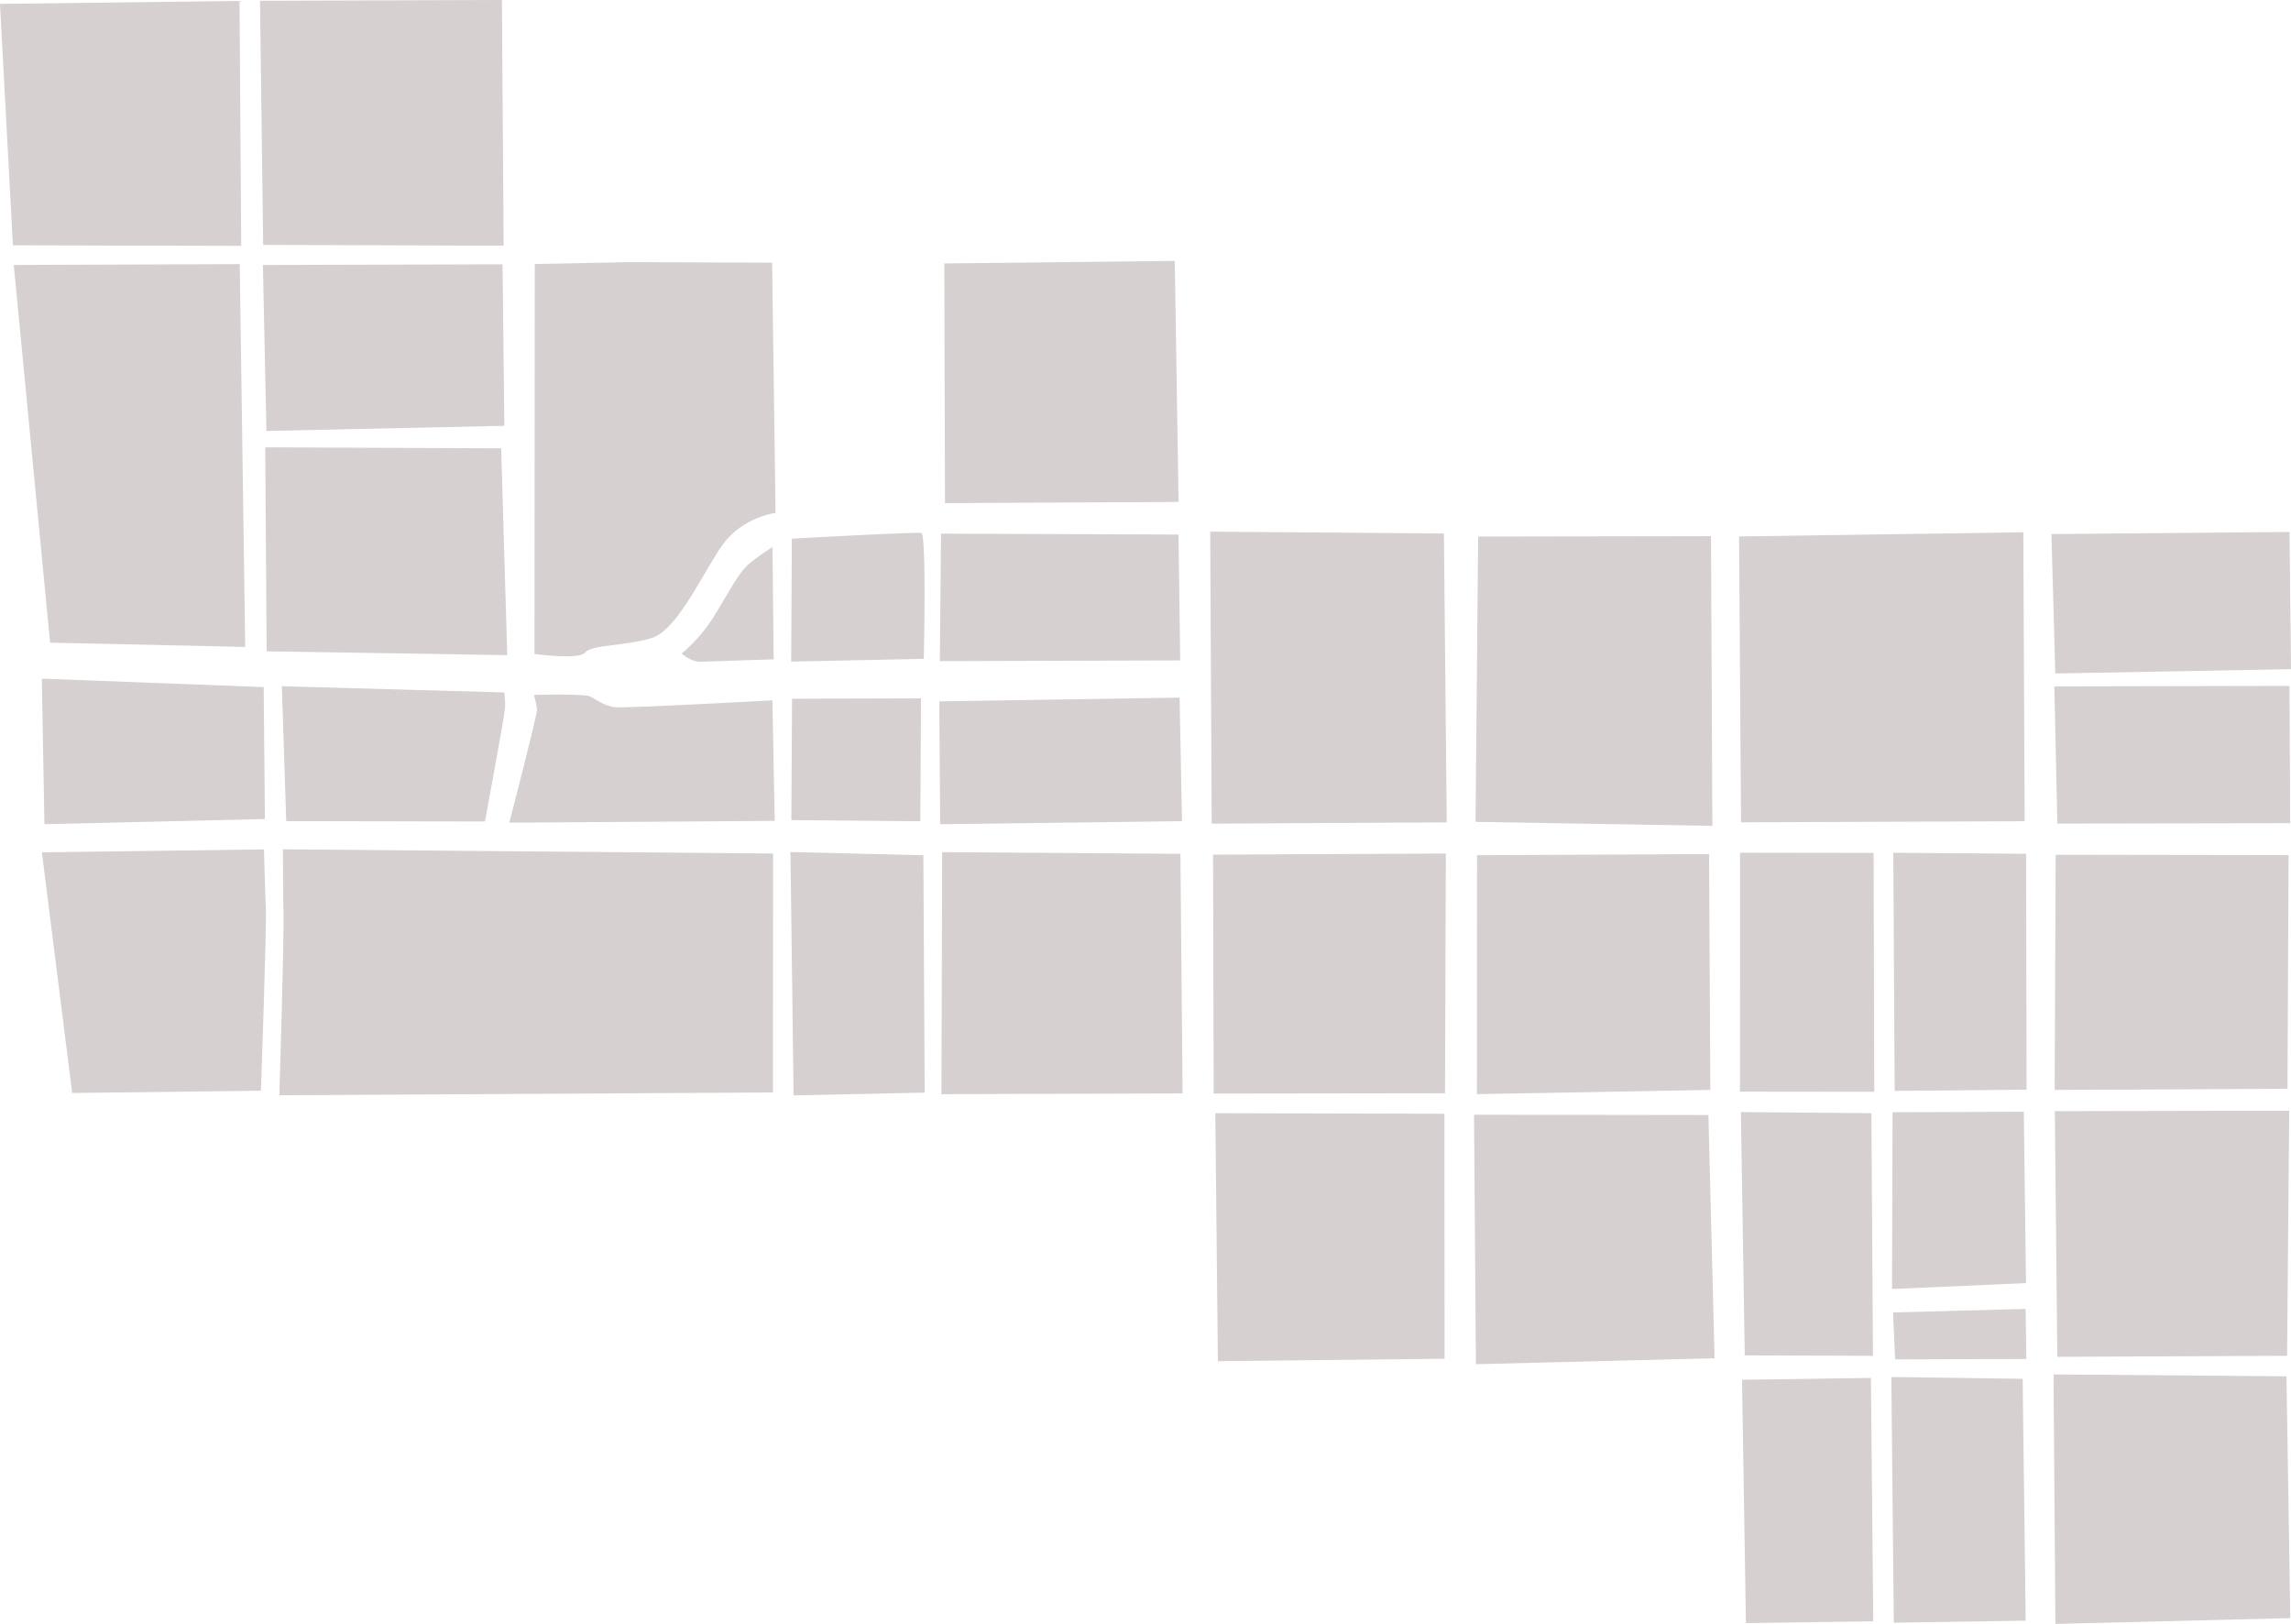
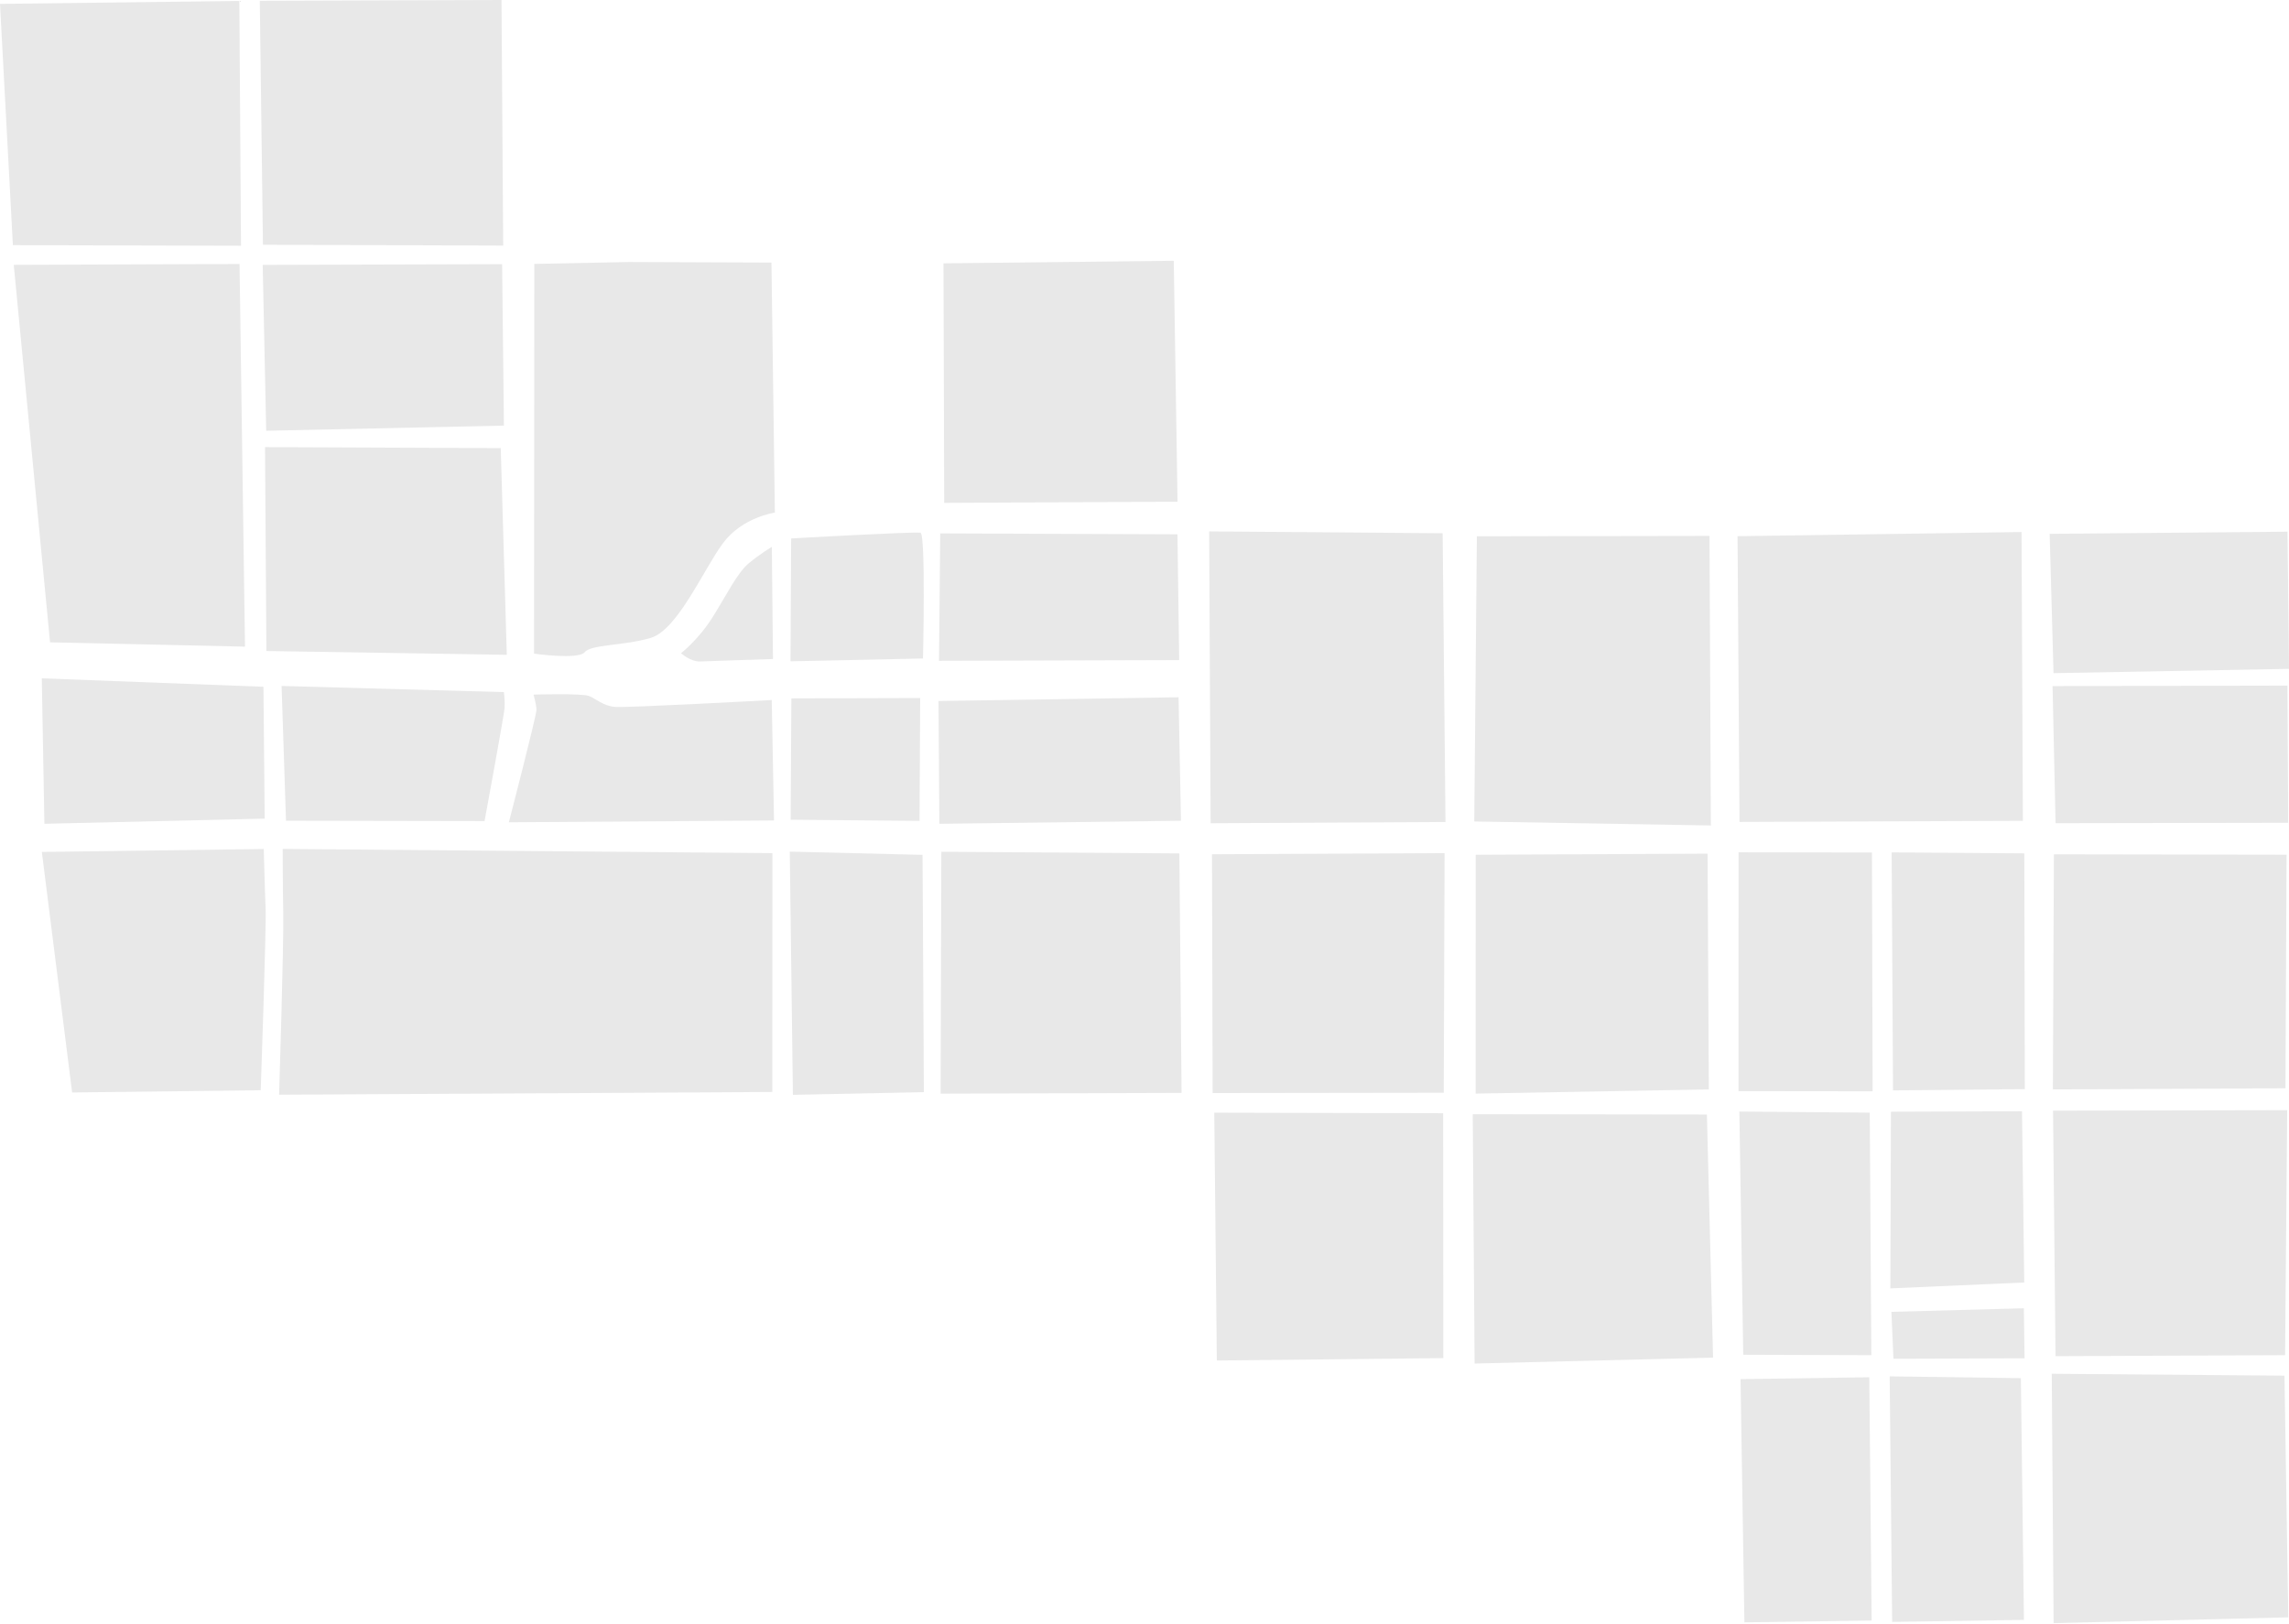
- <svg xmlns="http://www.w3.org/2000/svg" viewBox="0 0 3907.79 2769.67">
-   <defs>
-     <style>
-       .cls-1 {
-         fill: #d6d0d0;
-       }
-     </style>
-   </defs>
-   <g id="Layer_2" data-name="Layer 2">
-     <g id="Layer_1-2" data-name="Layer 1">
-       <g>
-         <polygon class="cls-1" points="860.29 726.24 857.23 450.81 448.46 451.98 454.45 735.04 860.29 726.24" />
-         <polygon class="cls-1" points="452.45 762.95 854.87 764.64 865.21 1117.37 454.82 1110.85 452.45 762.95" />
-         <polygon class="cls-1" points="75.8 1405.68 71.34 1157.48 449.74 1171.88 451.88 1396.89 75.8 1405.68" />
-         <path class="cls-1" d="M488.26,1400.46l-7.53-230L860.25,1181s2,15.44,1.19,27.12-34.2,193-34.2,193Z" />
-         <path class="cls-1" d="M868.73,1403.13s47.57-183.22,47.17-192.26-5-25.65-5-25.65,82.7-2.34,94.55,2.31,24,17,44.81,18.73,267.28-11.77,267.28-11.77L1321.4,1400Z" />
-         <polygon class="cls-1" points="1349.8 1398.77 1351.04 1191.72 1570.95 1191.1 1569.82 1400.73 1349.8 1398.77" />
-         <path class="cls-1" d="M476.5,1868s8.06-257.8,7.08-309.51-1-109.92-1-109.92l836.06,7.19-.18,407.53Z" />
-         <polygon class="cls-1" points="1348.32 1453.18 1350.94 1453.24 1574.96 1458.73 1577.25 1863.56 1353.64 1868.22 1348.32 1453.18" />
-         <path class="cls-1" d="M911.7,1115.32l.49-665,161.57-3.23L1317,448l5.84,426.67s-55.29,7.61-88.28,51.75-77.57,148.31-123.54,162-101.72,11-112.77,24.37S911.7,1115.32,911.7,1115.32Z" />
-         <path class="cls-1" d="M1162.65,1114.63s30-23.31,54.2-61.9,42-75.58,61.93-92a348.4,348.4,0,0,1,38.89-27.58l1.95,191.38s-107.22,3.43-124,4.16S1162.65,1114.63,1162.65,1114.63Z" />
-         <path class="cls-1" d="M1575.74,1123.62l-226.19,4.78,1.12-209.63s211.65-11.9,220.8-9.72S1575.74,1123.62,1575.74,1123.62Z" />
-         <polygon class="cls-1" points="1603.08 1127.59 1605.16 910.16 2010.16 911.74 2013.13 1126.37 1603.08 1127.59" />
-         <polygon class="cls-1" points="1602.22 1196.2 2012.05 1189.81 2016.14 1400.5 1603.68 1405.71 1602.22 1196.2" />
-         <polygon class="cls-1" points="2017.17 1864.9 1605.83 1866.18 1607.07 1453.43 2013.42 1456.25 2017.17 1864.9" />
-         <polygon class="cls-1" points="2077.37 2321.52 2073 1898.66 2463.74 1899.58 2464.01 2317.44 2077.37 2321.52" />
-         <polygon class="cls-1" points="2010.3 856.1 1611.92 858.11 1610.75 449.35 2003.85 444.99 2010.3 856.1" />
-         <polygon class="cls-1" points="2464.79 1864.61 2070.23 1865.15 2069.11 1457.68 2466.2 1455.73 2464.79 1864.61" />
-         <polygon class="cls-1" points="2467.74 1402.62 2066.78 1404.74 2064.28 906.77 2462.88 909.93 2467.74 1402.62" />
-         <polygon class="cls-1" points="2516.86 1401.75 2521.32 915.12 2918.47 914.46 2920.8 1408.56 2516.86 1401.75" />
-         <polygon class="cls-1" points="2917.34 1858.92 2519.19 1866.09 2519.36 1458.57 2915.16 1456.67 2917.34 1858.92" />
-         <polygon class="cls-1" points="2968.1 1454.34 3195.81 1454.67 3196.92 1862.14 2967.92 1861.87 2968.1 1454.34" />
-         <polygon class="cls-1" points="3231.78 1860.61 3229.43 1454.48 3455.91 1456.16 3456.8 1858.47 3231.78 1860.61" />
-         <polygon class="cls-1" points="3227.24 2198.47 3228.21 1896.99 3451.99 1896.2 3455.79 2188.41 3227.24 2198.47" />
-         <polygon class="cls-1" points="2969.45 1896.73 3192.05 1898.58 3194.74 2312.45 2976.07 2311.72 2969.45 1896.73" />
-         <polygon class="cls-1" points="3232.53 2318.55 3229.01 2238.49 3455.14 2232.42 3456.31 2317.76 3232.53 2318.55" />
-         <polygon class="cls-1" points="3195.26 2765.23 2978.05 2768.32 2971.44 2353.33 3191.23 2350.12 3195.26 2765.23" />
-         <polygon class="cls-1" points="3230.3 2767.57 3226.09 2348.59 3450.04 2351.67 3455.25 2764.14 3230.3 2767.57" />
-         <polygon class="cls-1" points="3906.57 2759.8 3505.95 2769.67 3502.75 2344.18 3900.06 2347.39 3906.57 2759.8" />
-         <polygon class="cls-1" points="3901.77 1857 3504.68 1858.95 3506.44 1457.82 3903.64 1458.45 3901.77 1857" />
-         <polygon class="cls-1" points="3906.41 1403.99 3509.27 1404.65 3504.15 1170.71 3905.17 1169.89 3906.41 1403.99" />
-         <polygon class="cls-1" points="3901.11 2312.41 3509.19 2314.14 3504.98 1895.16 3904.71 1894.39 3901.11 2312.41" />
-         <polygon class="cls-1" points="3453.47 1400.64 2969.7 1402.52 2966.35 914.94 3451.18 907.84 3453.47 1400.64" />
-         <polygon class="cls-1" points="3907.79 1141.31 3505.77 1148.65 3499.19 910.9 3905.25 907.26 3907.79 1141.31" />
-         <polygon class="cls-1" points="411.45 419.33 22 418.35 0 6.63 408.59 1.58 411.45 419.33" />
-         <polygon class="cls-1" points="448.9 417.68 443.51 1.34 856.15 0 859.06 419.04 448.9 417.68" />
-         <polygon class="cls-1" points="85.46 1096.06 418.27 1103.4 408.94 450.49 23.48 451.93 85.46 1096.06" />
-         <path class="cls-1" d="M445.11,1860.34s9.73-278.58,8.37-309.57-3.2-102.06-3.2-102.06l-378.83,5,51.69,410.42Z" />
-         <polygon class="cls-1" points="2517.47 2326.73 2514.27 1901.24 2914.05 1901.76 2924.54 2316.58 2517.47 2326.73" />
-       </g>
-     </g>
-   </g>
+ <svg xmlns="http://www.w3.org/2000/svg" width="1551" height="1100" viewBox="0 0 1551 1100" fill="none">
+   <path d="M341.449 288.433L340.234 179.043L177.998 179.508L180.371 291.928L341.449 288.433Z" fill="#E8E8E8" />
+   <path d="M179.577 303.013L339.297 303.684L343.401 443.774L180.518 441.184L179.577 303.013Z" fill="#E8E8E8" />
+   <path d="M30.085 558.279L28.319 459.704L178.502 465.423L179.351 554.788L30.085 558.279Z" fill="#E8E8E8" />
+   <path d="M193.79 556.206L190.802 464.879L341.433 469.037C341.433 469.037 342.215 475.169 341.905 479.808C341.596 484.447 328.331 556.448 328.331 556.448L193.79 556.206Z" fill="#E8E8E8" />
+   <path d="M344.798 557.266C344.798 557.266 363.679 484.503 363.52 480.912C363.361 477.322 361.532 470.725 361.532 470.725C361.532 470.725 394.351 469.792 399.055 471.643C403.758 473.489 408.596 478.414 416.84 479.081C425.083 479.745 522.923 474.411 522.923 474.411L524.459 556.039L344.798 557.266Z" fill="#E8E8E8" />
+   <path d="M535.735 555.535L536.227 473.307L623.509 473.056L623.061 556.317L535.735 555.535Z" fill="#E8E8E8" />
+   <path d="M189.123 741.897C189.123 741.897 192.322 639.51 191.933 618.973C191.544 598.436 191.552 575.317 191.552 575.317L523.383 578.172L523.312 740.027L189.123 741.897Z" fill="#E8E8E8" />
+   <path d="M535.147 577.144L536.187 577.168L625.101 579.348L626.01 740.13L537.259 741.981L535.147 577.144Z" fill="#E8E8E8" />
+   <path d="M361.854 442.96L362.048 178.853L426.175 177.57L522.725 177.943L525.043 347.399C525.043 347.399 503.098 350.421 490.005 367.952C476.911 385.483 459.221 426.855 440.972 432.284C422.722 437.713 400.599 436.633 396.213 441.963C391.823 447.293 361.854 442.96 361.854 442.96Z" fill="#E8E8E8" />
+   <path d="M461.455 442.686C461.455 442.686 473.37 433.428 482.967 418.101C492.564 402.779 499.617 388.08 507.547 381.567C515.477 375.053 522.982 370.609 522.982 370.609L523.756 446.617C523.756 446.617 481.197 447.98 474.537 448.27C467.877 448.56 461.455 442.686 461.455 442.686Z" fill="#E8E8E8" />
+   <path d="M625.41 446.256L535.636 448.155L536.08 364.898C536.08 364.898 620.084 360.172 623.716 361.038C627.347 361.907 625.41 446.256 625.41 446.256Z" fill="#E8E8E8" />
+   <path d="M636.262 447.833L637.087 361.479L797.832 362.106L799.01 447.344L636.262 447.833Z" fill="#E8E8E8" />
+   <path d="M635.92 475.082L798.582 472.54L800.205 556.221L636.5 558.291L635.92 475.082Z" fill="#E8E8E8" />
+   <path d="M800.614 740.662L637.353 741.171L637.845 577.243L799.125 578.363L800.614 740.662Z" fill="#E8E8E8" />
+   <path d="M824.507 922.013L822.772 754.074L977.857 754.436L977.964 920.393L824.507 922.013Z" fill="#E8E8E8" />
+   <path d="M797.887 340.008L639.77 340.806L639.306 178.464L795.327 176.732L797.887 340.008Z" fill="#E8E8E8" />
+   <path d="M978.274 740.547L821.673 740.762L821.229 578.931L978.833 578.157L978.274 740.547Z" fill="#E8E8E8" />
+   <path d="M979.445 557.063L820.304 557.905L819.312 360.132L977.516 361.387L979.445 557.063Z" fill="#E8E8E8" />
+   <path d="M998.944 556.718L1000.71 363.448L1158.34 363.186L1159.26 559.423L998.944 556.718Z" fill="#E8E8E8" />
+   <path d="M1157.89 738.287L999.865 741.135L999.937 579.281L1157.03 578.53L1157.89 738.287Z" fill="#E8E8E8" />
+   <path d="M1178.04 577.604L1268.42 577.736L1268.86 739.566L1177.97 739.459L1178.04 577.604Z" fill="#E8E8E8" />
+   <path d="M1282.69 738.958L1281.76 577.66L1371.65 578.327L1372 738.109L1282.69 738.958Z" fill="#E8E8E8" />
+   <path d="M1280.89 873.143L1281.28 753.407L1370.09 753.093L1371.6 869.147L1280.89 873.143Z" fill="#E8E8E8" />
+   <path d="M1178.57 753.304L1266.92 754.039L1267.99 918.411L1181.2 918.121L1178.57 753.304Z" fill="#E8E8E8" />
+   <path d="M1282.99 920.834L1281.59 889.037L1371.34 886.626L1371.81 920.52L1282.99 920.834Z" fill="#E8E8E8" />
+   <path d="M1268.2 1098.24L1181.99 1099.46L1179.36 934.647L1266.6 933.372L1268.2 1098.24Z" fill="#E8E8E8" />
+   <path d="M1282.1 1099.17L1280.43 932.764L1369.32 933.988L1371.39 1097.8L1282.1 1099.17Z" fill="#E8E8E8" />
+   <path d="M1550.52 1096.08L1391.51 1100L1390.24 931.013L1547.93 932.288L1550.52 1096.08Z" fill="#E8E8E8" />
+   <path d="M1548.61 737.525L1391.01 738.299L1391.7 578.987L1549.35 579.237L1548.61 737.525Z" fill="#E8E8E8" />
+   <path d="M1550.45 557.607L1392.83 557.87L1390.79 464.962L1549.96 464.633L1550.45 557.607Z" fill="#E8E8E8" />
+   <path d="M1548.35 918.395L1392.8 919.082L1391.12 752.68L1549.78 752.374L1548.35 918.395Z" fill="#E8E8E8" />
+   <path d="M1370.68 556.277L1178.67 557.024L1177.34 363.377L1369.77 360.553L1370.68 556.277Z" fill="#E8E8E8" />
+   <path d="M1551 453.282L1391.44 456.197L1388.83 361.772L1549.99 360.327L1551 453.282Z" fill="#E8E8E8" />
+   <path d="M163.304 166.54L8.732 166.151L0 2.633L162.169 0.627L163.304 166.54Z" fill="#E8E8E8" />
+   <path d="M178.168 165.885L176.029 0.532L339.805 0L340.96 166.426L178.168 165.885Z" fill="#E8E8E8" />
+   <path d="M33.919 435.31L166.011 438.225L162.308 178.916L9.319 179.488L33.919 435.31Z" fill="#E8E8E8" />
+   <path d="M176.664 738.851C176.664 738.851 180.526 628.211 179.986 615.903C179.446 603.595 178.716 575.369 178.716 575.369L28.355 577.366L48.874 740.368L176.664 738.851Z" fill="#E8E8E8" />
+   <path d="M999.182 924.082L997.912 755.095L1156.58 755.302L1160.75 920.051L999.182 924.082Z" fill="#E8E8E8" />
</svg>
